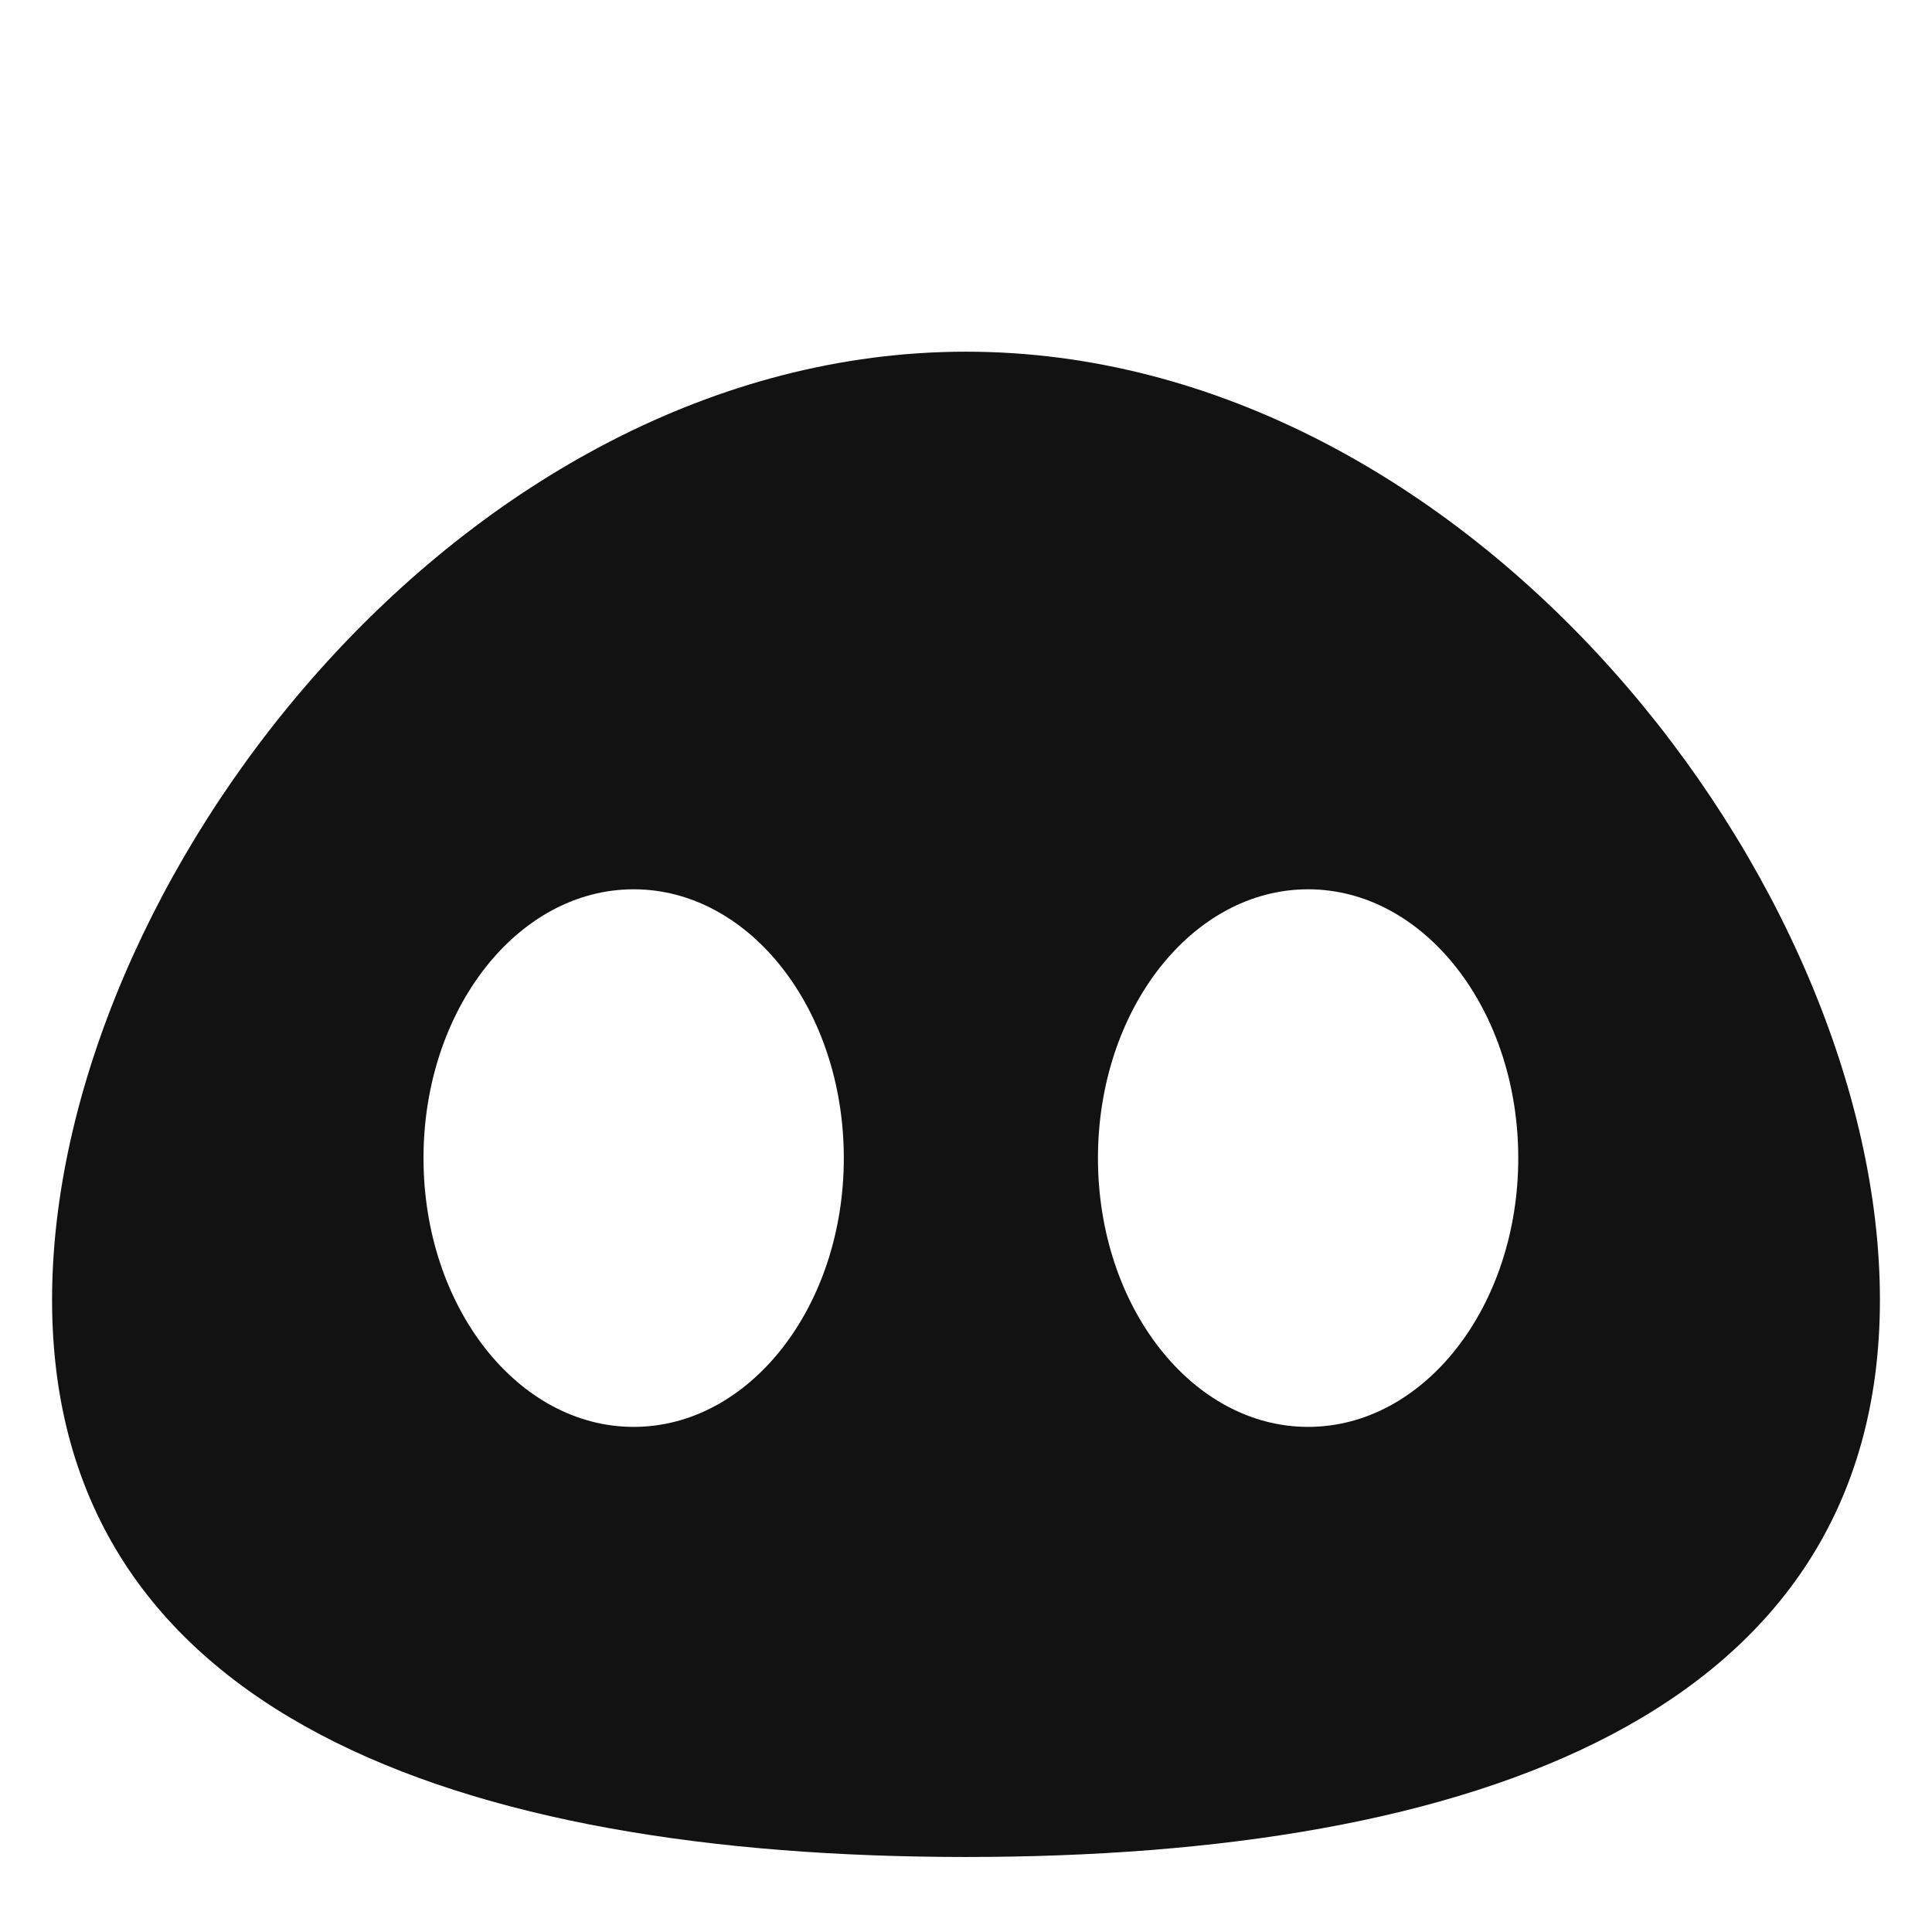
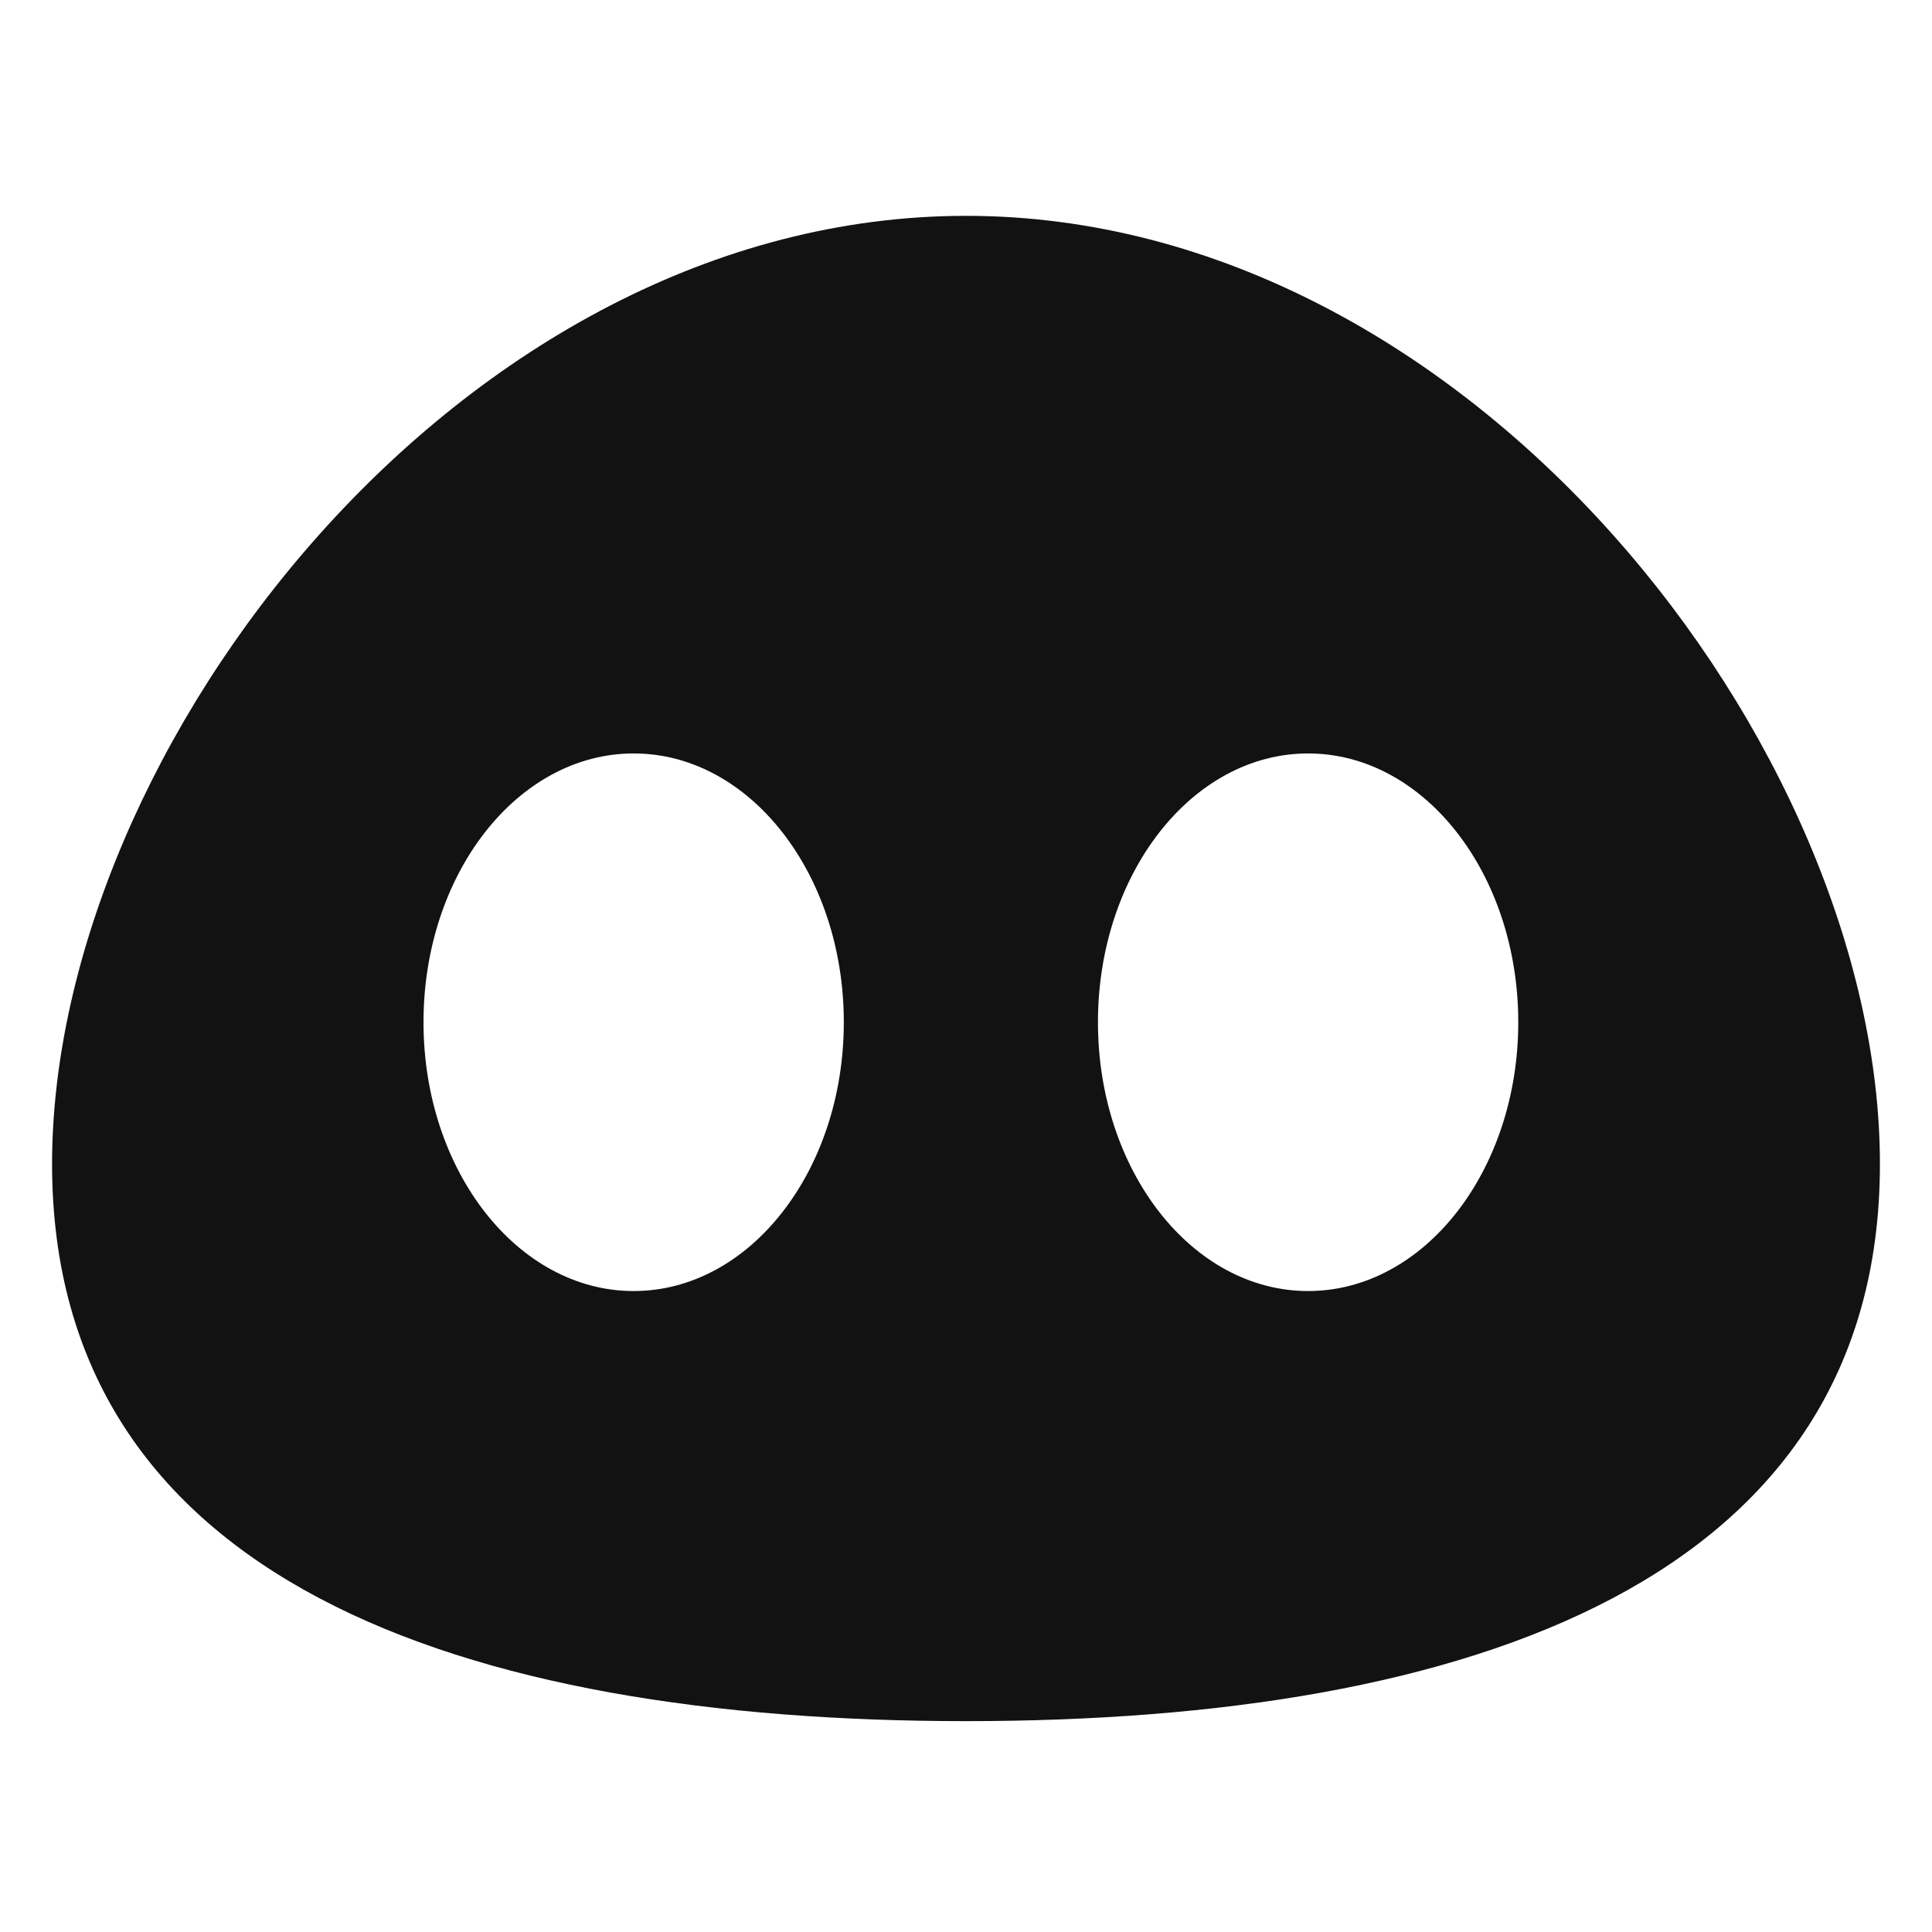
<svg xmlns="http://www.w3.org/2000/svg" viewBox="0 0 512 512">
  <style>
    path { fill: #121212; }
    @media (prefers-color-scheme: dark) {
      path { fill: #F1F1EF; }
    }
  </style>
-   <g transform="translate(0 36) translate(256 256) scale(1.4) translate(-256 -256)">
+   <g transform="translate(256 256) scale(1.4) translate(-256 -256)">
    <path d="M256 114C351.545 114 429 214.792 429 293.477C429 372.161 351.545 398.941 256 398.941C160.455 398.941 83 372.161 83 293.477C83 214.792 160.455 114 256 114ZM193.09 215.765C171.12 215.765 153.309 238.545 153.309 266.646C153.309 294.748 171.12 317.529 193.09 317.529C215.06 317.529 232.87 294.748 232.87 266.646C232.87 238.545 215.06 215.765 193.09 215.765ZM320.758 215.765C298.788 215.765 280.978 238.545 280.978 266.646C280.978 294.748 298.788 317.529 320.758 317.529C342.728 317.529 360.539 294.748 360.539 266.646C360.539 238.545 342.728 215.765 320.758 215.765Z" />
  </g>
</svg>
